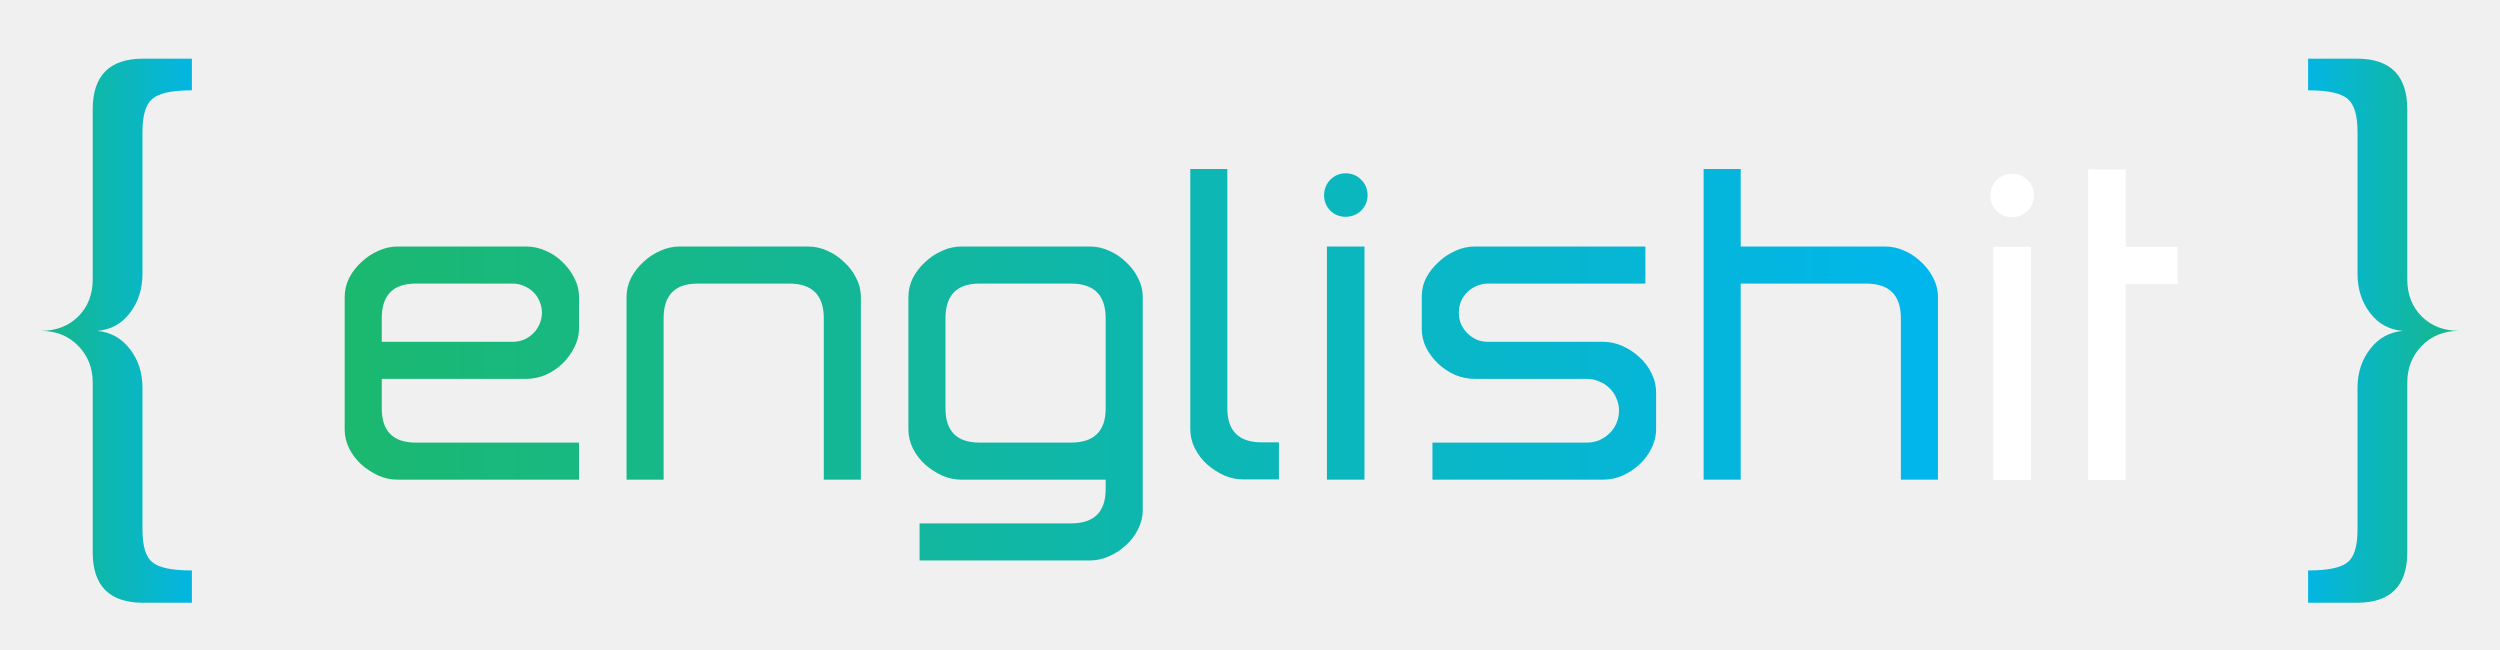
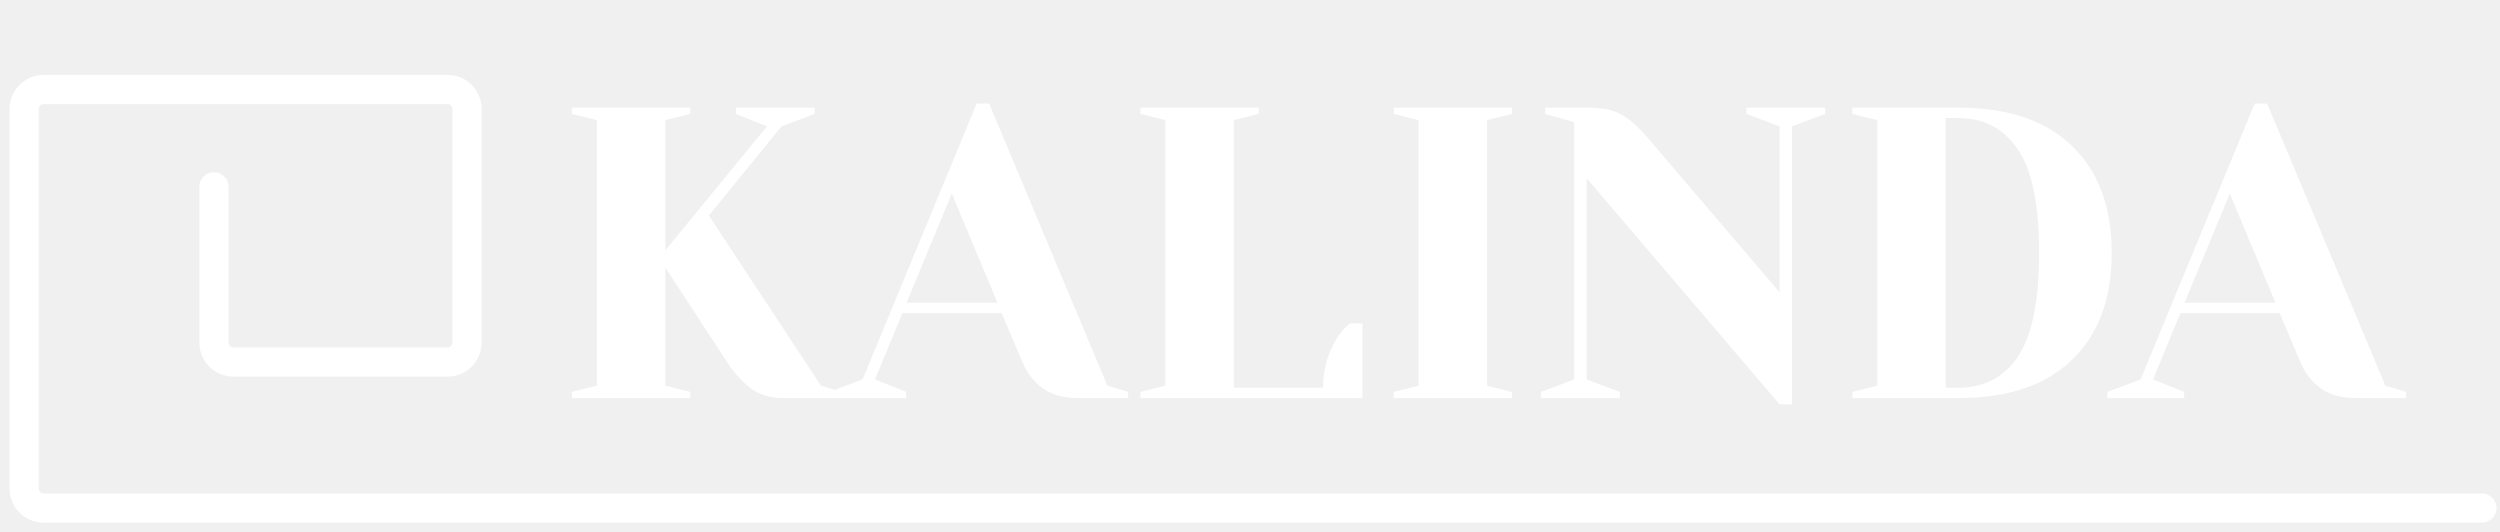
- <svg xmlns="http://www.w3.org/2000/svg" width="516" height="134" viewBox="0 0 516 134" fill="none">
-   <path d="M119.506 67.753C119.506 69.159 119.179 70.484 118.525 71.726C117.904 72.969 117.087 74.081 116.073 75.062C115.092 76.01 113.947 76.779 112.639 77.367C111.331 77.923 109.974 78.201 108.568 78.201H78.792V84.284C78.792 88.993 81.13 91.348 85.807 91.348H119.506V99H82.128C80.721 99 79.381 98.722 78.105 98.166C76.83 97.577 75.669 96.825 74.622 95.91C73.576 94.961 72.726 93.849 72.072 92.574C71.45 91.299 71.14 89.99 71.14 88.65V61.327C71.14 59.921 71.45 58.596 72.072 57.353C72.726 56.111 73.576 55.015 74.622 54.067C75.669 53.086 76.83 52.317 78.105 51.761C79.381 51.173 80.721 50.878 82.128 50.878H108.568C109.974 50.878 111.331 51.173 112.639 51.761C113.947 52.317 115.092 53.086 116.073 54.067C117.087 55.015 117.904 56.111 118.525 57.353C119.179 58.596 119.506 59.921 119.506 61.327V67.753ZM105.821 70.549C106.638 70.549 107.407 70.402 108.126 70.107C108.878 69.78 109.532 69.339 110.088 68.783C110.644 68.227 111.069 67.589 111.364 66.87C111.691 66.15 111.854 65.365 111.854 64.515C111.854 63.698 111.691 62.929 111.364 62.21C111.069 61.458 110.644 60.82 110.088 60.297C109.532 59.741 108.878 59.316 108.126 59.021C107.407 58.694 106.638 58.531 105.821 58.531H85.807C81.13 58.531 78.792 60.918 78.792 65.693V70.549H105.821ZM177.684 99H170.032V65.693C170.032 60.918 167.644 58.531 162.87 58.531H143.984C139.308 58.531 136.97 60.918 136.97 65.693V99H129.317V61.327C129.317 59.921 129.628 58.596 130.249 57.353C130.903 56.111 131.754 55.015 132.8 54.067C133.847 53.086 135.007 52.317 136.283 51.761C137.558 51.173 138.899 50.878 140.305 50.878H166.745C168.151 50.878 169.492 51.173 170.768 51.761C172.043 52.317 173.188 53.086 174.201 54.067C175.248 55.015 176.082 56.111 176.703 57.353C177.357 58.596 177.684 59.921 177.684 61.327V99ZM202.162 58.531C197.485 58.531 195.147 60.918 195.147 65.693V84.284C195.147 88.993 197.485 91.348 202.162 91.348H221.048C225.822 91.348 228.209 88.993 228.209 84.284V65.693C228.209 60.918 225.822 58.531 221.048 58.531H202.162ZM189.8 115.678V108.026H221.048C225.822 108.026 228.209 105.671 228.209 100.962V99H198.483C197.077 99 195.736 98.722 194.46 98.166C193.185 97.577 192.024 96.825 190.978 95.91C189.931 94.961 189.081 93.849 188.427 92.574C187.806 91.299 187.495 89.99 187.495 88.65V61.327C187.495 59.921 187.806 58.596 188.427 57.353C189.081 56.111 189.931 55.015 190.978 54.067C192.024 53.086 193.185 52.317 194.46 51.761C195.736 51.173 197.077 50.878 198.483 50.878H224.923C226.329 50.878 227.67 51.173 228.945 51.761C230.221 52.317 231.365 53.086 232.379 54.067C233.425 55.015 234.259 56.111 234.881 57.353C235.535 58.596 235.862 59.921 235.862 61.327V105.328C235.862 106.669 235.535 107.977 234.881 109.252C234.259 110.528 233.425 111.623 232.379 112.539C231.365 113.487 230.221 114.239 228.945 114.795C227.67 115.384 226.329 115.678 224.923 115.678H189.8ZM245.673 88.601V34.887H253.325V84.284C253.325 88.96 255.696 91.299 260.438 91.299H263.97V98.951H256.661C255.254 98.951 253.914 98.673 252.638 98.117C251.363 97.528 250.202 96.776 249.155 95.861C248.109 94.912 247.259 93.8 246.605 92.525C245.983 91.249 245.673 89.941 245.673 88.601ZM273.878 50.878H281.629V99H273.878V50.878ZM273.29 40.283C273.29 39.661 273.404 39.073 273.633 38.517C273.862 37.961 274.173 37.487 274.565 37.094C274.99 36.669 275.464 36.342 275.988 36.113C276.544 35.884 277.132 35.77 277.754 35.77C278.375 35.77 278.964 35.884 279.52 36.113C280.075 36.342 280.55 36.669 280.942 37.094C281.367 37.487 281.694 37.961 281.923 38.517C282.152 39.073 282.267 39.661 282.267 40.283C282.267 40.904 282.152 41.493 281.923 42.049C281.694 42.572 281.367 43.046 280.942 43.471C280.55 43.864 280.075 44.174 279.52 44.403C278.964 44.632 278.375 44.747 277.754 44.747C276.511 44.747 275.448 44.322 274.565 43.471C273.715 42.588 273.29 41.526 273.29 40.283ZM330.879 70.549C332.285 70.549 333.626 70.843 334.901 71.432C336.177 71.988 337.321 72.74 338.335 73.688C339.381 74.604 340.215 75.7 340.837 76.975C341.491 78.25 341.818 79.591 341.818 80.997V88.65C341.818 89.99 341.491 91.299 340.837 92.574C340.215 93.849 339.381 94.961 338.335 95.91C337.321 96.825 336.177 97.577 334.901 98.166C333.626 98.722 332.285 99 330.879 99H295.658V91.348H327.543C328.459 91.348 329.309 91.184 330.094 90.857C330.911 90.497 331.615 90.023 332.203 89.434C332.825 88.846 333.299 88.159 333.626 87.374C333.985 86.557 334.165 85.69 334.165 84.774C334.165 83.859 333.985 83.008 333.626 82.224C333.299 81.406 332.825 80.703 332.203 80.114C331.615 79.526 330.911 79.068 330.094 78.741C329.309 78.381 328.459 78.201 327.543 78.201H304.439C303.033 78.201 301.692 77.94 300.416 77.416C299.141 76.86 297.98 76.108 296.934 75.16C295.887 74.179 295.037 73.067 294.383 71.824C293.761 70.582 293.451 69.257 293.451 67.851V61.229C293.451 59.822 293.761 58.514 294.383 57.304C295.037 56.094 295.887 55.015 296.934 54.067C297.98 53.086 299.141 52.317 300.416 51.761C301.692 51.173 303.033 50.878 304.439 50.878H339.61V58.531H307.137C306.286 58.531 305.502 58.694 304.782 59.021C304.063 59.316 303.425 59.741 302.869 60.297C302.313 60.82 301.872 61.458 301.545 62.21C301.25 62.929 301.103 63.698 301.103 64.515C301.103 65.365 301.25 66.15 301.545 66.87C301.872 67.589 302.313 68.227 302.869 68.783C303.425 69.339 304.063 69.78 304.782 70.107C305.502 70.402 306.286 70.549 307.137 70.549H330.879ZM389.056 50.878C390.463 50.878 391.803 51.173 393.079 51.761C394.354 52.317 395.499 53.086 396.513 54.067C397.559 55.015 398.393 56.111 399.014 57.353C399.668 58.596 399.995 59.921 399.995 61.327V99H392.343V65.693C392.343 60.918 389.956 58.531 385.181 58.531H359.281V99H351.628V34.887H359.281V50.878H389.056Z" fill="url(#paint0_linear)" />
-   <path d="M411.414 50.952H419.165V99.074H411.414V50.952ZM410.826 40.356C410.826 39.735 410.94 39.147 411.169 38.591C411.398 38.035 411.709 37.56 412.101 37.168C412.526 36.743 413 36.416 413.524 36.187C414.08 35.958 414.668 35.844 415.29 35.844C415.911 35.844 416.5 35.958 417.055 36.187C417.611 36.416 418.086 36.743 418.478 37.168C418.903 37.56 419.23 38.035 419.459 38.591C419.688 39.147 419.802 39.735 419.802 40.356C419.802 40.978 419.688 41.566 419.459 42.122C419.23 42.646 418.903 43.12 418.478 43.545C418.086 43.937 417.611 44.248 417.055 44.477C416.5 44.706 415.911 44.82 415.29 44.82C414.047 44.82 412.984 44.395 412.101 43.545C411.251 42.662 410.826 41.599 410.826 40.356ZM430.987 99.074V34.961H438.737V50.952H449.431V58.605H438.737V99.074H430.987Z" fill="white" />
-   <path d="M8.411 68.291C11.55 68.291 14.123 67.309 16.129 65.347C18.135 63.342 19.137 60.791 19.137 57.695V22.573C19.137 15.596 22.604 12.108 29.537 12.108H39.609V18.648H39.478C35.467 18.648 32.785 19.237 31.434 20.414C30.082 21.548 29.406 23.815 29.406 27.216V56.452C29.406 59.679 28.534 62.404 26.79 64.628C25.089 66.852 22.844 68.073 20.053 68.291C22.844 68.552 25.089 69.795 26.79 72.019C28.534 74.243 29.406 76.924 29.406 80.064V109.299C29.406 112.701 30.082 114.946 31.434 116.036C32.785 117.17 35.467 117.737 39.478 117.737H39.609V124.408H29.537C22.604 124.408 19.137 120.942 19.137 114.009V78.952C19.137 75.943 18.135 73.414 16.129 71.365C14.123 69.315 11.55 68.291 8.411 68.291Z" fill="url(#paint1_linear)" />
-   <path d="M507.589 68.291C504.45 68.291 501.877 67.309 499.871 65.347C497.865 63.342 496.863 60.791 496.863 57.695V22.573C496.863 15.596 493.396 12.108 486.463 12.108H476.391V18.648H476.522C480.533 18.648 483.215 19.237 484.566 20.414C485.918 21.548 486.594 23.815 486.594 27.216V56.452C486.594 59.679 487.466 62.404 489.21 64.628C490.911 66.852 493.156 68.073 495.947 68.291C493.156 68.552 490.911 69.795 489.21 72.019C487.466 74.243 486.594 76.924 486.594 80.064V109.299C486.594 112.701 485.918 114.946 484.566 116.036C483.215 117.17 480.533 117.737 476.522 117.737H476.391V124.408H486.463C493.396 124.408 496.863 120.942 496.863 114.009V78.952C496.863 75.943 497.865 73.414 499.871 71.365C501.877 69.315 504.45 68.291 507.589 68.291Z" fill="url(#paint2_linear)" />
-   <defs>
-     <linearGradient id="paint0_linear" x1="64" y1="65.896" x2="404.901" y2="65.896" gradientUnits="userSpaceOnUse">
-       <stop stop-color="#1CB86D" />
-       <stop offset="1" stop-color="#00B6EF" />
-     </linearGradient>
-     <linearGradient id="paint1_linear" x1="-2.43262e-07" y1="66.64" x2="43.533" y2="66.64" gradientUnits="userSpaceOnUse">
-       <stop stop-color="#1CB86D" />
-       <stop offset="1" stop-color="#00B6EF" />
-     </linearGradient>
-     <linearGradient id="paint2_linear" x1="516" y1="66.64" x2="472.467" y2="66.64" gradientUnits="userSpaceOnUse">
-       <stop stop-color="#1CB86D" />
-       <stop offset="1" stop-color="#00B6EF" />
-     </linearGradient>
-   </defs>
+ <svg xmlns="http://www.w3.org/2000/svg" width="207" height="44" viewBox="0 0 207 44" fill="none">
+   <path d="M47.358 32.448L49.419 31.933V9.945L47.358 9.43V8.914H57.15V9.43L55.088 9.945V20.733L63.505 10.46L60.929 9.43V8.914H67.456V9.43L64.708 10.46L58.696 17.847L67.972 31.933L69.689 32.448V32.963H64.88C63.849 32.963 62.967 32.712 62.234 32.208C61.524 31.681 60.86 30.959 60.242 30.043L55.088 22.141V31.933L57.15 32.448V32.963H47.358V32.448ZM68.674 32.448L71.422 31.417L80.87 8.571H81.9L91.692 31.933L93.41 32.448V32.963H89.287C88.096 32.963 87.123 32.7 86.367 32.173C85.611 31.624 85.05 30.913 84.683 30.043L82.931 25.921H74.72L72.453 31.417L75.029 32.448V32.963H68.674V32.448ZM75.064 25.062H82.588L78.808 16.026L75.064 25.062ZM94.43 32.448L96.491 31.933V9.945L94.43 9.43V8.914H104.221V9.43L102.16 9.945V32.105H109.546C109.546 30.662 109.913 29.322 110.646 28.085C110.966 27.558 111.344 27.123 111.779 26.779H112.81V32.963H94.43V32.448ZM115.399 32.963V32.448L117.46 31.933V9.945L115.399 9.43V8.914H125.19V9.43L123.129 9.945V31.933L125.19 32.448V32.963H115.399ZM131.374 14.755V31.417L134.123 32.448V32.963H127.595V32.448L130.343 31.417V10.117L127.939 9.43V8.914H131.546C132.76 8.914 133.71 9.132 134.397 9.567C135.085 10.002 135.737 10.586 136.356 11.319L147.35 24.203V10.46L144.601 9.43V8.914H151.129V9.43L148.38 10.46V33.479H147.35L131.374 14.755ZM153.378 32.448L155.439 31.933V9.945L153.378 9.43V8.914H162.139C166.239 8.914 169.376 9.968 171.552 12.075C173.751 14.182 174.85 17.137 174.85 20.939C174.85 24.741 173.751 27.696 171.552 29.803C169.376 31.91 166.239 32.963 162.139 32.963H153.378V32.448ZM162.139 32.105C164.269 32.105 165.918 31.246 167.086 29.528C168.254 27.787 168.838 24.924 168.838 20.939C168.838 16.954 168.254 14.102 167.086 12.384C165.918 10.644 164.269 9.773 162.139 9.773H161.108V32.105H162.139ZM174.492 32.448L177.241 31.417L186.688 8.571H187.719L197.51 31.933L199.228 32.448V32.963H195.106C193.915 32.963 192.941 32.7 192.185 32.173C191.429 31.624 190.868 30.913 190.502 30.043L188.75 25.921H180.539L178.271 31.417L180.848 32.448V32.963H174.492V32.448ZM180.882 25.062H188.406L184.627 16.026L180.882 25.062Z" fill="white" />
+   <path d="M205.5 42.066H3.612C2.722 42.066 2 41.345 2 40.455V9.023C2 8.133 2.722 7.411 3.612 7.411H37.058C37.949 7.411 38.67 8.133 38.67 9.023V28.365C38.67 29.256 37.949 29.977 37.058 29.977H19.328C18.438 29.977 17.716 29.256 17.716 28.365V15.47" stroke="white" stroke-width="2.418" stroke-linecap="round" />
</svg>
